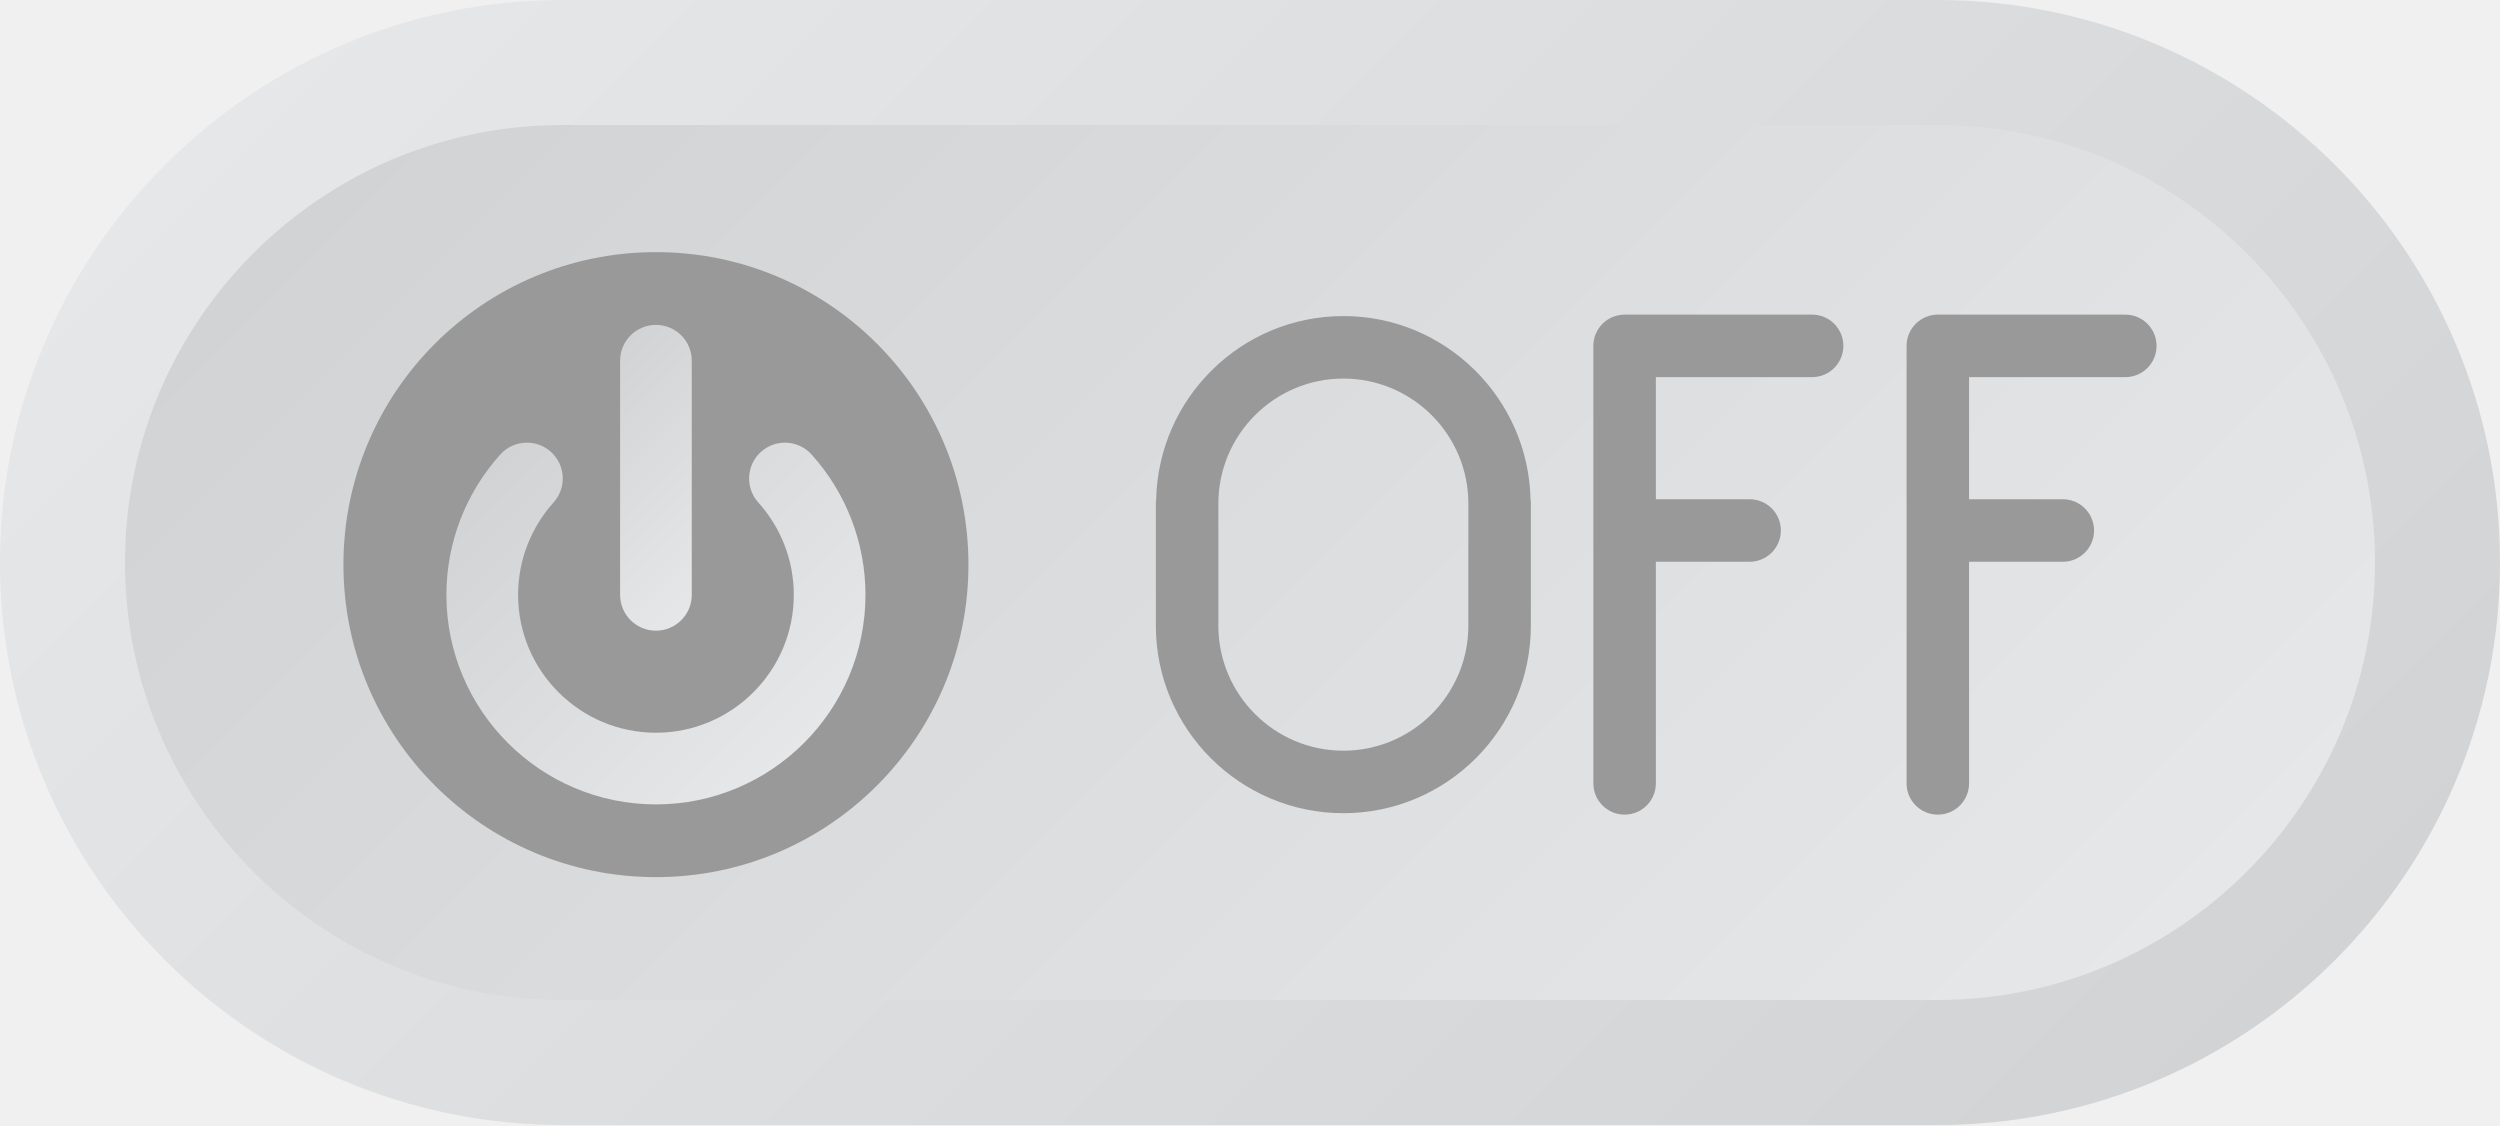
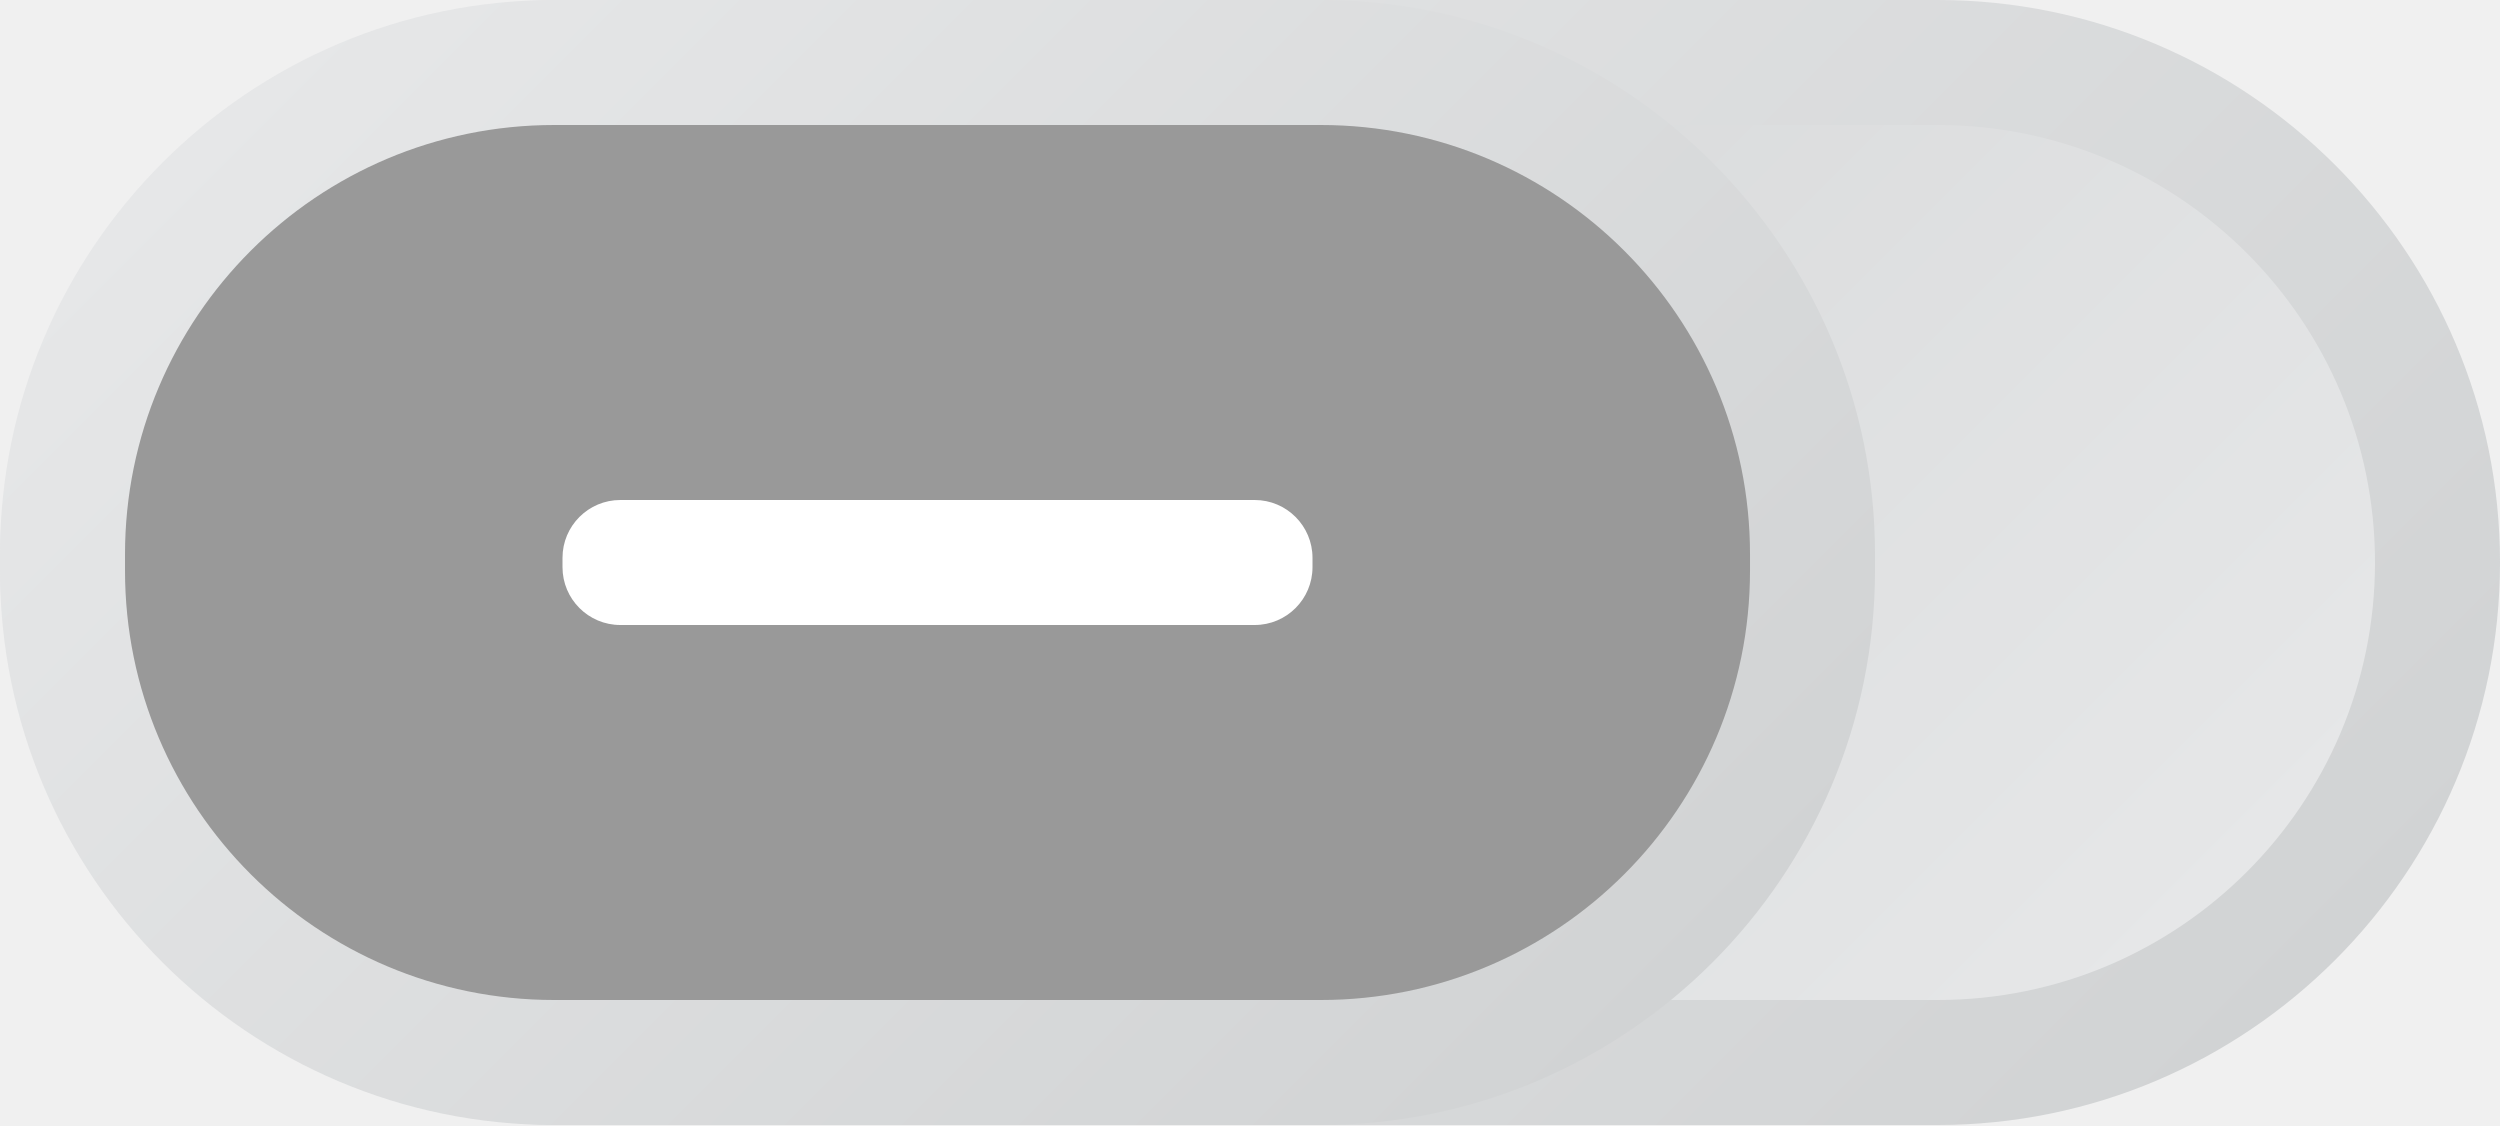
<svg xmlns="http://www.w3.org/2000/svg" viewBox="0 0 213.333 96" height="96" width="213.333" xml:space="preserve" id="svg2" version="1.1">
  <defs id="defs6">
    <clipPath id="clipPath18" clipPathUnits="userSpaceOnUse">
-       <path id="path16" d="M 84,164 C 64.15,164 48,147.851 48,128 v 0 C 48,108.148 64.15,92 84,92 v 0 h 88 c 19.849,0 36,16.148 36,36 v 0 c 0,19.851 -16.151,36 -36,36 v 0 z" />
+       <path id="path16" d="M 84,164 C 64.149,164 48,147.85 48,128 v 0 C 48,108.149 64.149,92 84,92 v 0 h 88 c 19.85,0 36,16.149 36,36 v 0 c 0,19.85 -16.15,36 -36,36 v 0 z" />
    </clipPath>
-     <linearGradient id="linearGradient28" spreadMethod="pad" gradientTransform="matrix(94.88789,-94.88789,-94.88789,-94.88789,80.55602,175.4439)" gradientUnits="userSpaceOnUse" y2="0" x2="1" y1="0" x1="0">
+     <linearGradient id="linearGradient28" spreadMethod="pad" gradientTransform="matrix(94.88786,-94.88786,-94.88786,-94.88786,80.55607,175.4439)" gradientUnits="userSpaceOnUse" y2="0" x2="1" y1="0" x1="0">
      <stop id="stop24" offset="0" style="stop-opacity:1;stop-color:#e6e7e8" />
      <stop id="stop26" offset="1" style="stop-opacity:1;stop-color:#d1d3d4" />
    </linearGradient>
    <clipPath id="clipPath38" clipPathUnits="userSpaceOnUse">
-       <path id="path36" d="M 84,156 C 68.56,156 56,143.437 56,128 v 0 c 0,-15.437 12.56,-28 28,-28 v 0 h 88 c 15.439,0 28,12.563 28,28 v 0 c 0,15.437 -12.561,28 -28,28 v 0 z" />
+       <path id="path36" d="M 84,156 C 68.536,156 56,143.464 56,128 v 0 c 0,-15.464 12.536,-28 28,-28 v 0 h 88 c 15.464,0 28,12.536 28,28 v 0 c 0,15.464 -12.536,28 -28,28 v 0 z" />
    </clipPath>
-     <linearGradient id="linearGradient48" spreadMethod="pad" gradientTransform="matrix(-83.5789,83.5789,83.5789,83.5789,169.7895,86.21055)" gradientUnits="userSpaceOnUse" y2="0" x2="1" y1="0" x1="0">
+     <linearGradient id="linearGradient48" spreadMethod="pad" gradientTransform="matrix(-83.59799,83.59799,83.59799,83.59799,169.799,86.201)" gradientUnits="userSpaceOnUse" y2="0" x2="1" y1="0" x1="0">
      <stop id="stop44" offset="0" style="stop-opacity:1;stop-color:#e6e7e8" />
      <stop id="stop46" offset="1" style="stop-opacity:1;stop-color:#d1d3d4" />
    </linearGradient>
    <clipPath id="clipPath58" clipPathUnits="userSpaceOnUse">
-       <path id="path56" d="M 0,256 H 256 V 0 H 0 Z" />
+       <path id="path56" d="M 83.477,164 C 63.914,164 48,148.085 48,128.524 v 0 -1.047 C 48,107.915 63.914,92 83.477,92 v 0 h 49.046 C 152.085,92 168,107.915 168,127.477 v 0 1.047 C 168,148.085 152.085,164 132.523,164 v 0 z" />
    </clipPath>
-     <clipPath id="clipPath82" clipPathUnits="userSpaceOnUse">
-       <path id="path80" d="m 80.017,134.91 c -2.223,-2.472 -3.447,-5.662 -3.447,-8.98 v 0 c 0,-7.395 6.016,-13.411 13.41,-13.411 v 0 c 7.395,0 13.41,6.016 13.41,13.411 v 0 c 0,3.318 -1.224,6.508 -3.447,8.98 v 0 c -0.848,0.941 -2.297,1.019 -3.239,0.172 v 0 c -0.942,-0.847 -1.02,-2.298 -0.173,-3.239 v 0 c 1.466,-1.629 2.272,-3.729 2.272,-5.913 v 0 c 0,-4.866 -3.958,-8.824 -8.823,-8.824 v 0 c -4.865,0 -8.822,3.958 -8.822,8.824 v 0 c 0,2.184 0.806,4.284 2.27,5.913 v 0 c 0.847,0.941 0.771,2.392 -0.172,3.239 v 0 c -0.438,0.394 -0.986,0.588 -1.533,0.588 v 0 c -0.628,0 -1.253,-0.256 -1.706,-0.76" />
+     <linearGradient id="linearGradient68" spreadMethod="pad" gradientTransform="matrix(75.19481,-75.19481,-75.19481,-75.19481,70.4026,165.5974)" gradientUnits="userSpaceOnUse" y2="0" x2="1" y1="0" x1="0">
+       <stop id="stop64" offset="0" style="stop-opacity:1;stop-color:#e6e7e8" />
+       <stop id="stop66" offset="1" style="stop-opacity:1;stop-color:#d1d3d4" />
+     </linearGradient>
+     <clipPath id="clipPath78" clipPathUnits="userSpaceOnUse">
+       <path id="path76" d="M 0,256 H 256 V 0 H 0 Z" />
    </clipPath>
-     <linearGradient id="linearGradient92" spreadMethod="pad" gradientTransform="matrix(-18.95197,18.95197,18.95197,18.95197,99.45606,116.4493)" gradientUnits="userSpaceOnUse" y2="0" x2="1" y1="0" x1="0">
-       <stop id="stop88" offset="0" style="stop-opacity:1;stop-color:#e6e7e8" />
-       <stop id="stop90" offset="1" style="stop-opacity:1;stop-color:#d1d3d4" />
-     </linearGradient>
-     <clipPath id="clipPath102" clipPathUnits="userSpaceOnUse">
-       <path id="path100" d="M 87.686,140.915 V 125.93 c 0,-1.267 1.027,-2.294 2.294,-2.294 v 0 c 1.267,0 2.293,1.027 2.293,2.294 v 0 14.985 c 0,1.266 -1.026,2.293 -2.293,2.293 v 0 c -1.267,0 -2.294,-1.027 -2.294,-2.293" />
-     </clipPath>
-     <linearGradient id="linearGradient112" spreadMethod="pad" gradientTransform="matrix(-10.73633,10.73633,10.73633,10.73633,95.34824,128.0539)" gradientUnits="userSpaceOnUse" y2="0" x2="1" y1="0" x1="0">
-       <stop id="stop108" offset="0" style="stop-opacity:1;stop-color:#e6e7e8" />
-       <stop id="stop110" offset="1" style="stop-opacity:1;stop-color:#d1d3d4" />
-     </linearGradient>
  </defs>
  <g transform="matrix(1.333333,0,0,-1.333333,-64,218.6667)" id="g10">
    <g id="g12">
      <g clip-path="url(#clipPath18)" id="g14">
        <g id="g20">
          <g id="g22">
-             <path id="path30" style="fill:url(#linearGradient28);stroke:none" d="M 84,164 C 64.15,164 48,147.851 48,128 v 0 C 48,108.148 64.15,92 84,92 v 0 h 88 c 19.849,0 36,16.148 36,36 v 0 c 0,19.851 -16.151,36 -36,36 v 0 z" />
+             <path id="path30" style="fill:url(#linearGradient28);stroke:none" d="M 84,164 C 64.149,164 48,147.85 48,128 v 0 C 48,108.149 64.149,92 84,92 v 0 h 88 c 19.85,0 36,16.149 36,36 v 0 c 0,19.85 -16.15,36 -36,36 v 0 z" />
          </g>
        </g>
      </g>
    </g>
    <g id="g32">
      <g clip-path="url(#clipPath38)" id="g34">
        <g id="g40">
          <g id="g42">
-             <path id="path50" style="fill:url(#linearGradient48);stroke:none" d="M 84,156 C 68.56,156 56,143.437 56,128 v 0 c 0,-15.437 12.56,-28 28,-28 v 0 h 88 c 15.439,0 28,12.563 28,28 v 0 c 0,15.437 -12.561,28 -28,28 v 0 z" />
+             <path id="path50" style="fill:url(#linearGradient48);stroke:none" d="M 84,156 C 68.536,156 56,143.464 56,128 v 0 c 0,-15.464 12.536,-28 28,-28 v 0 h 88 c 15.464,0 28,12.536 28,28 v 0 c 0,15.464 -12.536,28 -28,28 v 0 z" />
          </g>
        </g>
      </g>
    </g>
    <g id="g52">
      <g clip-path="url(#clipPath58)" id="g54">
-         <g transform="translate(133.975,115.9559)" id="g60">
-           <path id="path62" style="fill:#999999;fill-opacity:1;fill-rule:nonzero;stroke:none" d="m 0,0 c -4.412,0 -8,3.59 -8,8 v 7.816 c 0,4.41 3.588,8 8,8 4.412,0 8,-3.59 8,-8 V 8 C 8,3.59 4.412,0 0,0 M 11.981,16 C 11.88,22.531 6.554,27.816 0,27.816 -6.554,27.816 -11.88,22.531 -11.982,16 H -12 V 8 C -12,1.383 -6.617,-4 0,-4 6.617,-4 12,1.383 12,8 v 8 z" />
-         </g>
-         <g transform="translate(163.975,143.8638)" id="g64">
-           <path id="path66" style="fill:#999999;fill-opacity:1;fill-rule:nonzero;stroke:none" d="m 0,0 h -12 c -1.105,0 -2,-0.894 -2,-2 v -28 c 0,-1.105 0.895,-2 2,-2 1.105,0 2,0.895 2,2 v 14.184 h 6 c 1.106,0 2,0.895 2,2 0,1.106 -0.894,2 -2,2 h -6 V -4 H 0 c 1.105,0 2,0.895 2,2 0,1.106 -0.895,2 -2,2" />
-         </g>
-         <g transform="translate(184.02,143.8639)" id="g68">
-           <path id="path70" style="fill:#999999;fill-opacity:1;fill-rule:nonzero;stroke:none" d="m 0,0 h -12 c -1.105,0 -2,-0.895 -2,-2 v -28 c 0,-1.106 0.895,-2 2,-2 1.105,0 2,0.894 2,2 v 14.184 h 6 c 1.105,0 2,0.895 2,2 0,1.105 -0.895,2 -2,2 h -6 V -4 H 0 c 1.105,0 2,0.895 2,2 0,1.105 -0.895,2 -2,2" />
-         </g>
-         <g transform="translate(69.9801,127.8638)" id="g72">
-           <path id="path74" style="fill:#999999;fill-opacity:1;fill-rule:nonzero;stroke:none" d="M 0,0 C 0,11.046 8.954,20 20,20 31.046,20 40,11.046 40,0 40,-11.046 31.046,-20 20,-20 8.954,-20 0,-11.046 0,0" />
-         </g>
-       </g>
-     </g>
-     <g id="g76">
-       <g clip-path="url(#clipPath82)" id="g78">
-         <g id="g84">
-           <g id="g86">
-             <path id="path94" style="fill:url(#linearGradient92);stroke:none" d="m 80.017,134.91 c -2.223,-2.472 -3.447,-5.662 -3.447,-8.98 v 0 c 0,-7.395 6.016,-13.411 13.41,-13.411 v 0 c 7.395,0 13.41,6.016 13.41,13.411 v 0 c 0,3.318 -1.224,6.508 -3.447,8.98 v 0 c -0.848,0.941 -2.297,1.019 -3.239,0.172 v 0 c -0.942,-0.847 -1.02,-2.298 -0.173,-3.239 v 0 c 1.466,-1.629 2.272,-3.729 2.272,-5.913 v 0 c 0,-4.866 -3.958,-8.824 -8.823,-8.824 v 0 c -4.865,0 -8.822,3.958 -8.822,8.824 v 0 c 0,2.184 0.806,4.284 2.27,5.913 v 0 c 0.847,0.941 0.771,2.392 -0.172,3.239 v 0 c -0.438,0.394 -0.986,0.588 -1.533,0.588 v 0 c -0.628,0 -1.253,-0.256 -1.706,-0.76" />
+         <g id="g60">
+           <g id="g62">
+             <path id="path70" style="fill:url(#linearGradient68);stroke:none" d="M 83.477,164 C 63.914,164 48,148.085 48,128.524 v 0 -1.047 C 48,107.915 63.914,92 83.477,92 v 0 h 49.046 C 152.085,92 168,107.915 168,127.477 v 0 1.047 C 168,148.085 152.085,164 132.523,164 v 0 z" />
          </g>
        </g>
      </g>
    </g>
-     <g id="g96">
-       <g clip-path="url(#clipPath102)" id="g98">
-         <g id="g104">
-           <g id="g106">
-             <path id="path114" style="fill:url(#linearGradient112);stroke:none" d="M 87.686,140.915 V 125.93 c 0,-1.267 1.027,-2.294 2.294,-2.294 v 0 c 1.267,0 2.293,1.027 2.293,2.294 v 0 14.985 c 0,1.266 -1.026,2.293 -2.293,2.293 v 0 c -1.267,0 -2.294,-1.027 -2.294,-2.293" />
-           </g>
+     <g id="g72">
+       <g clip-path="url(#clipPath78)" id="g74">
+         <g transform="translate(132.5234,156)" id="g80">
+           <path id="path82" style="fill:#999999;fill-opacity:1;fill-rule:nonzero;stroke:none" d="m 0,0 c 15.175,0 27.477,-12.302 27.477,-27.477 v -1.046 C 27.477,-43.698 15.175,-56 0,-56 h -49.047 c -15.175,0 -27.476,12.302 -27.476,27.477 v 1.046 C -76.523,-12.302 -64.222,0 -49.047,0 H 0" />
+         </g>
+         <g transform="translate(84,127.7031)" id="g84">
+           <path id="path86" style="fill:#ffffff;fill-opacity:1;fill-rule:nonzero;stroke:none" d="M 0,0 V 0.594 C 0,2.639 1.658,4.297 3.703,4.297 H 44.297 C 46.342,4.297 48,2.639 48,0.594 V 0 c 0,-2.045 -1.658,-3.703 -3.703,-3.703 H 3.703 C 1.658,-3.703 0,-2.045 0,0" />
        </g>
      </g>
    </g>
  </g>
</svg>
